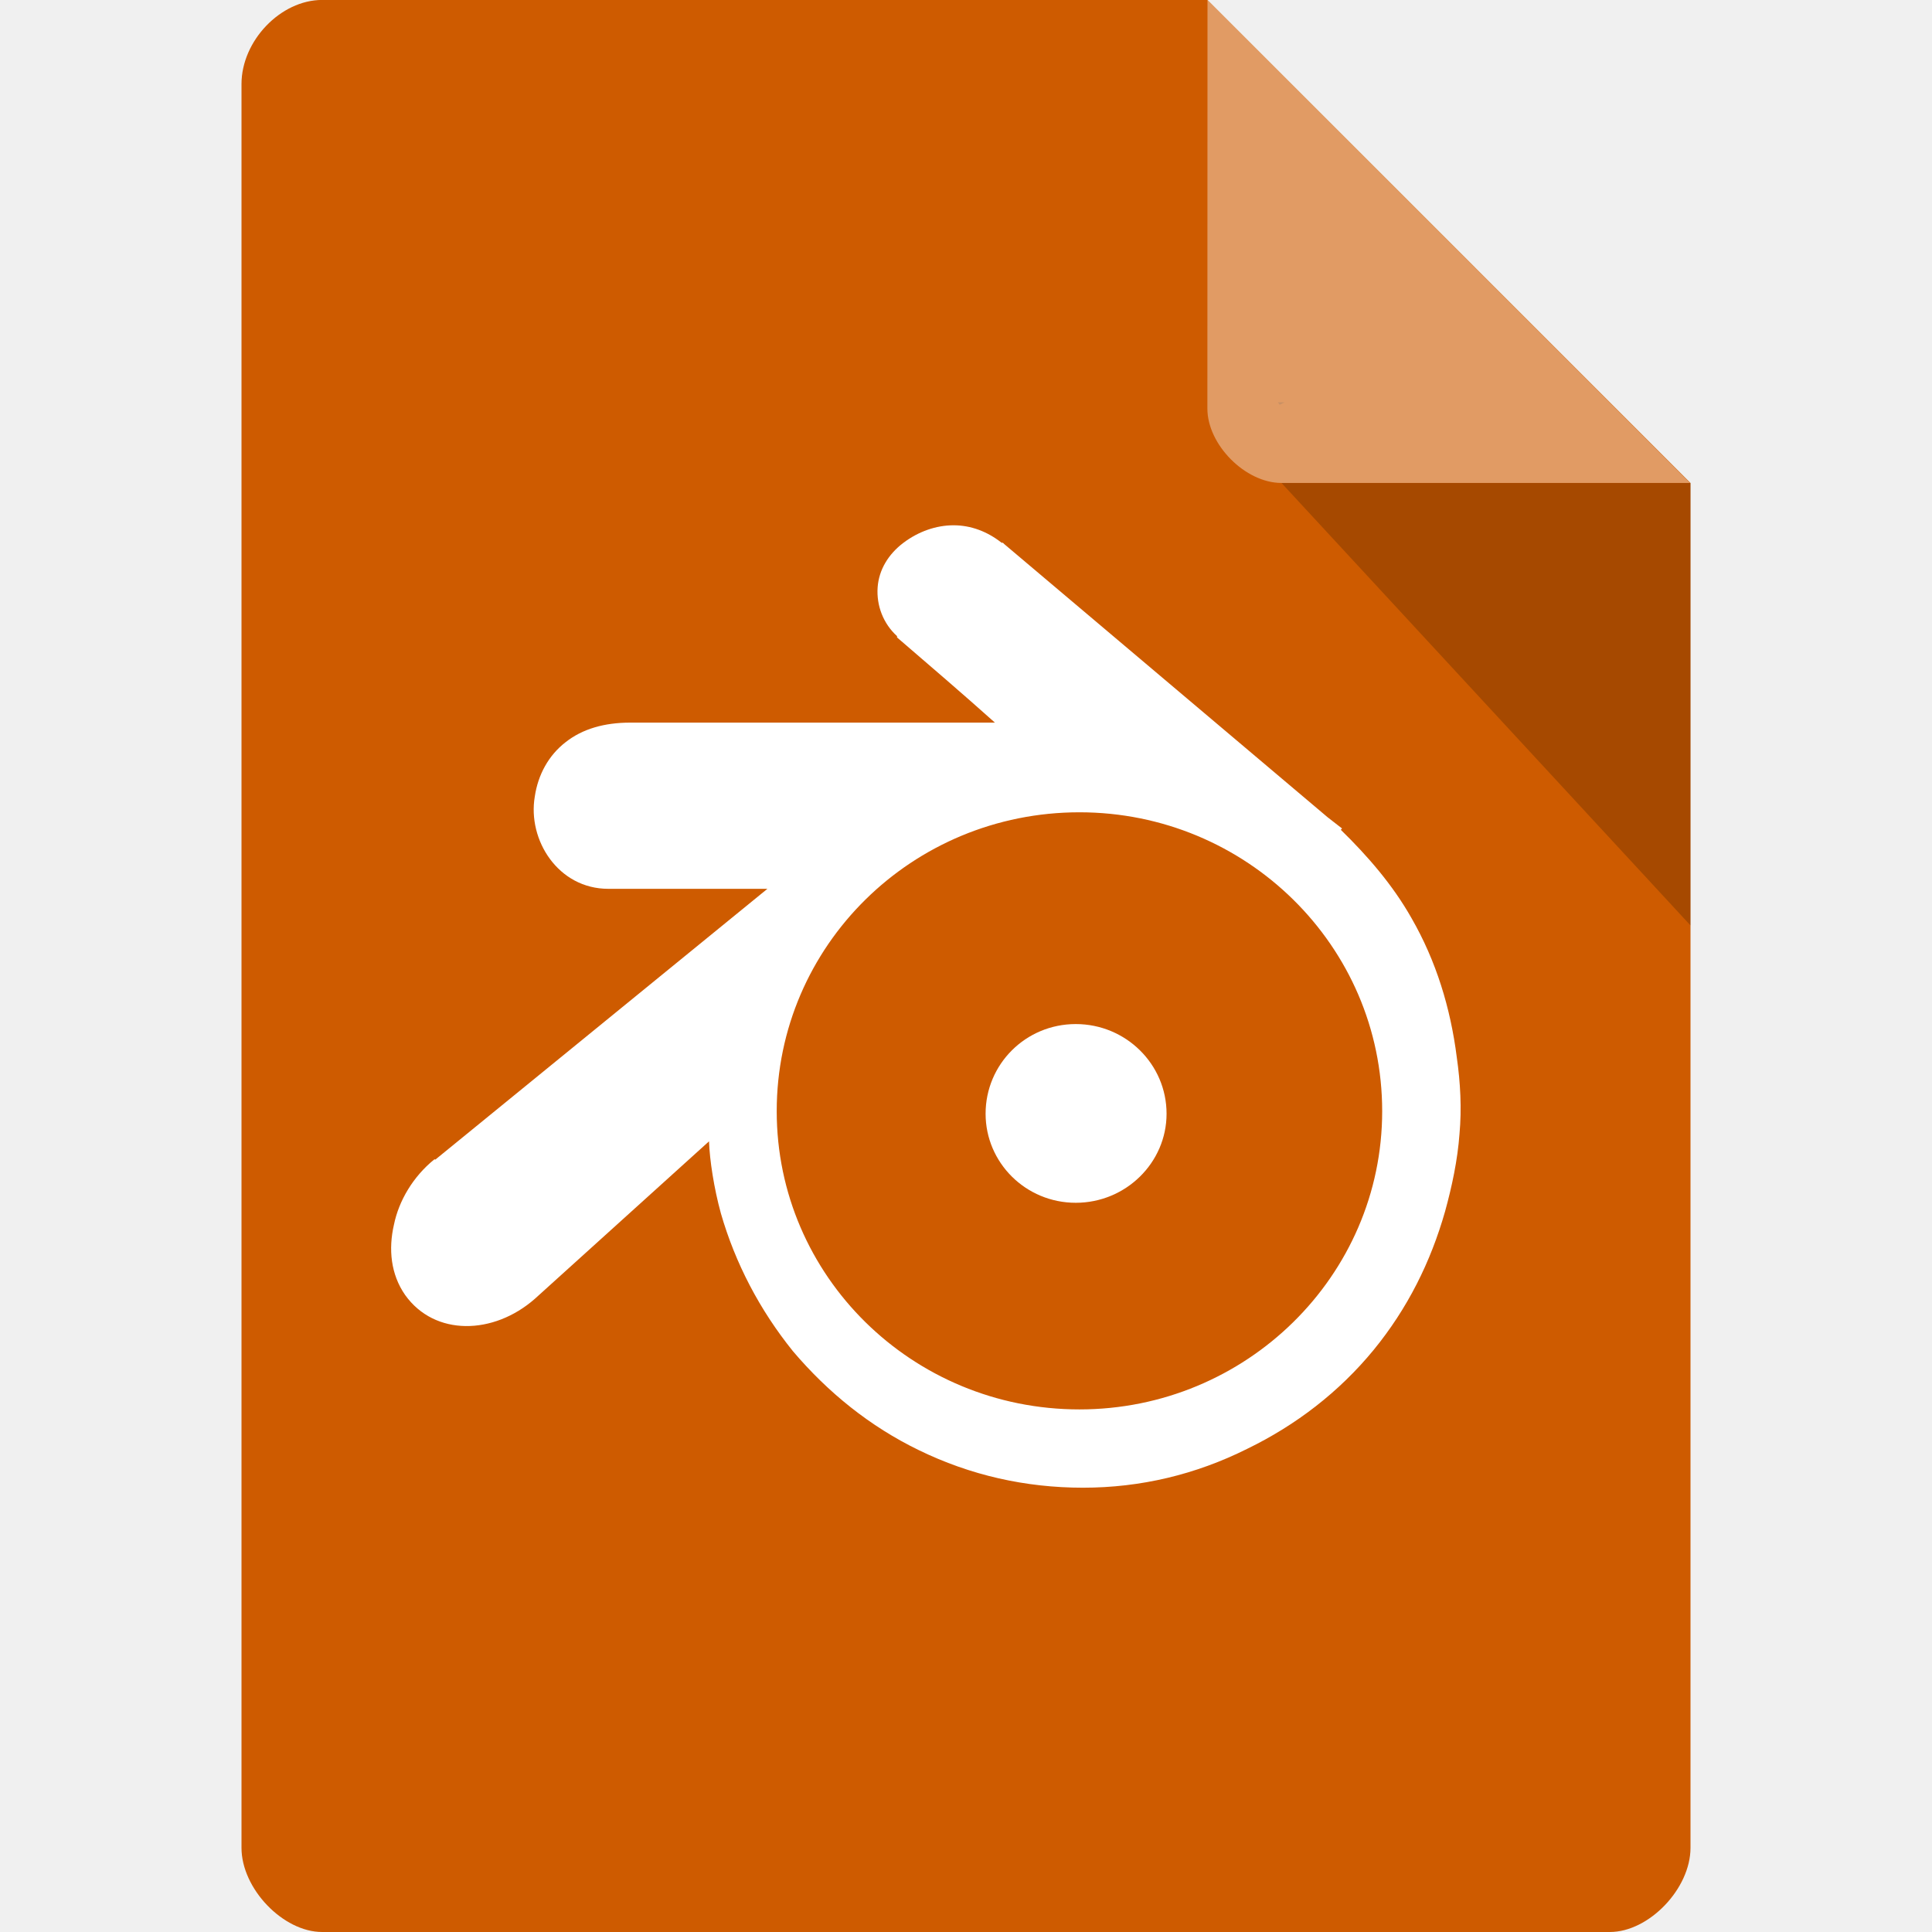
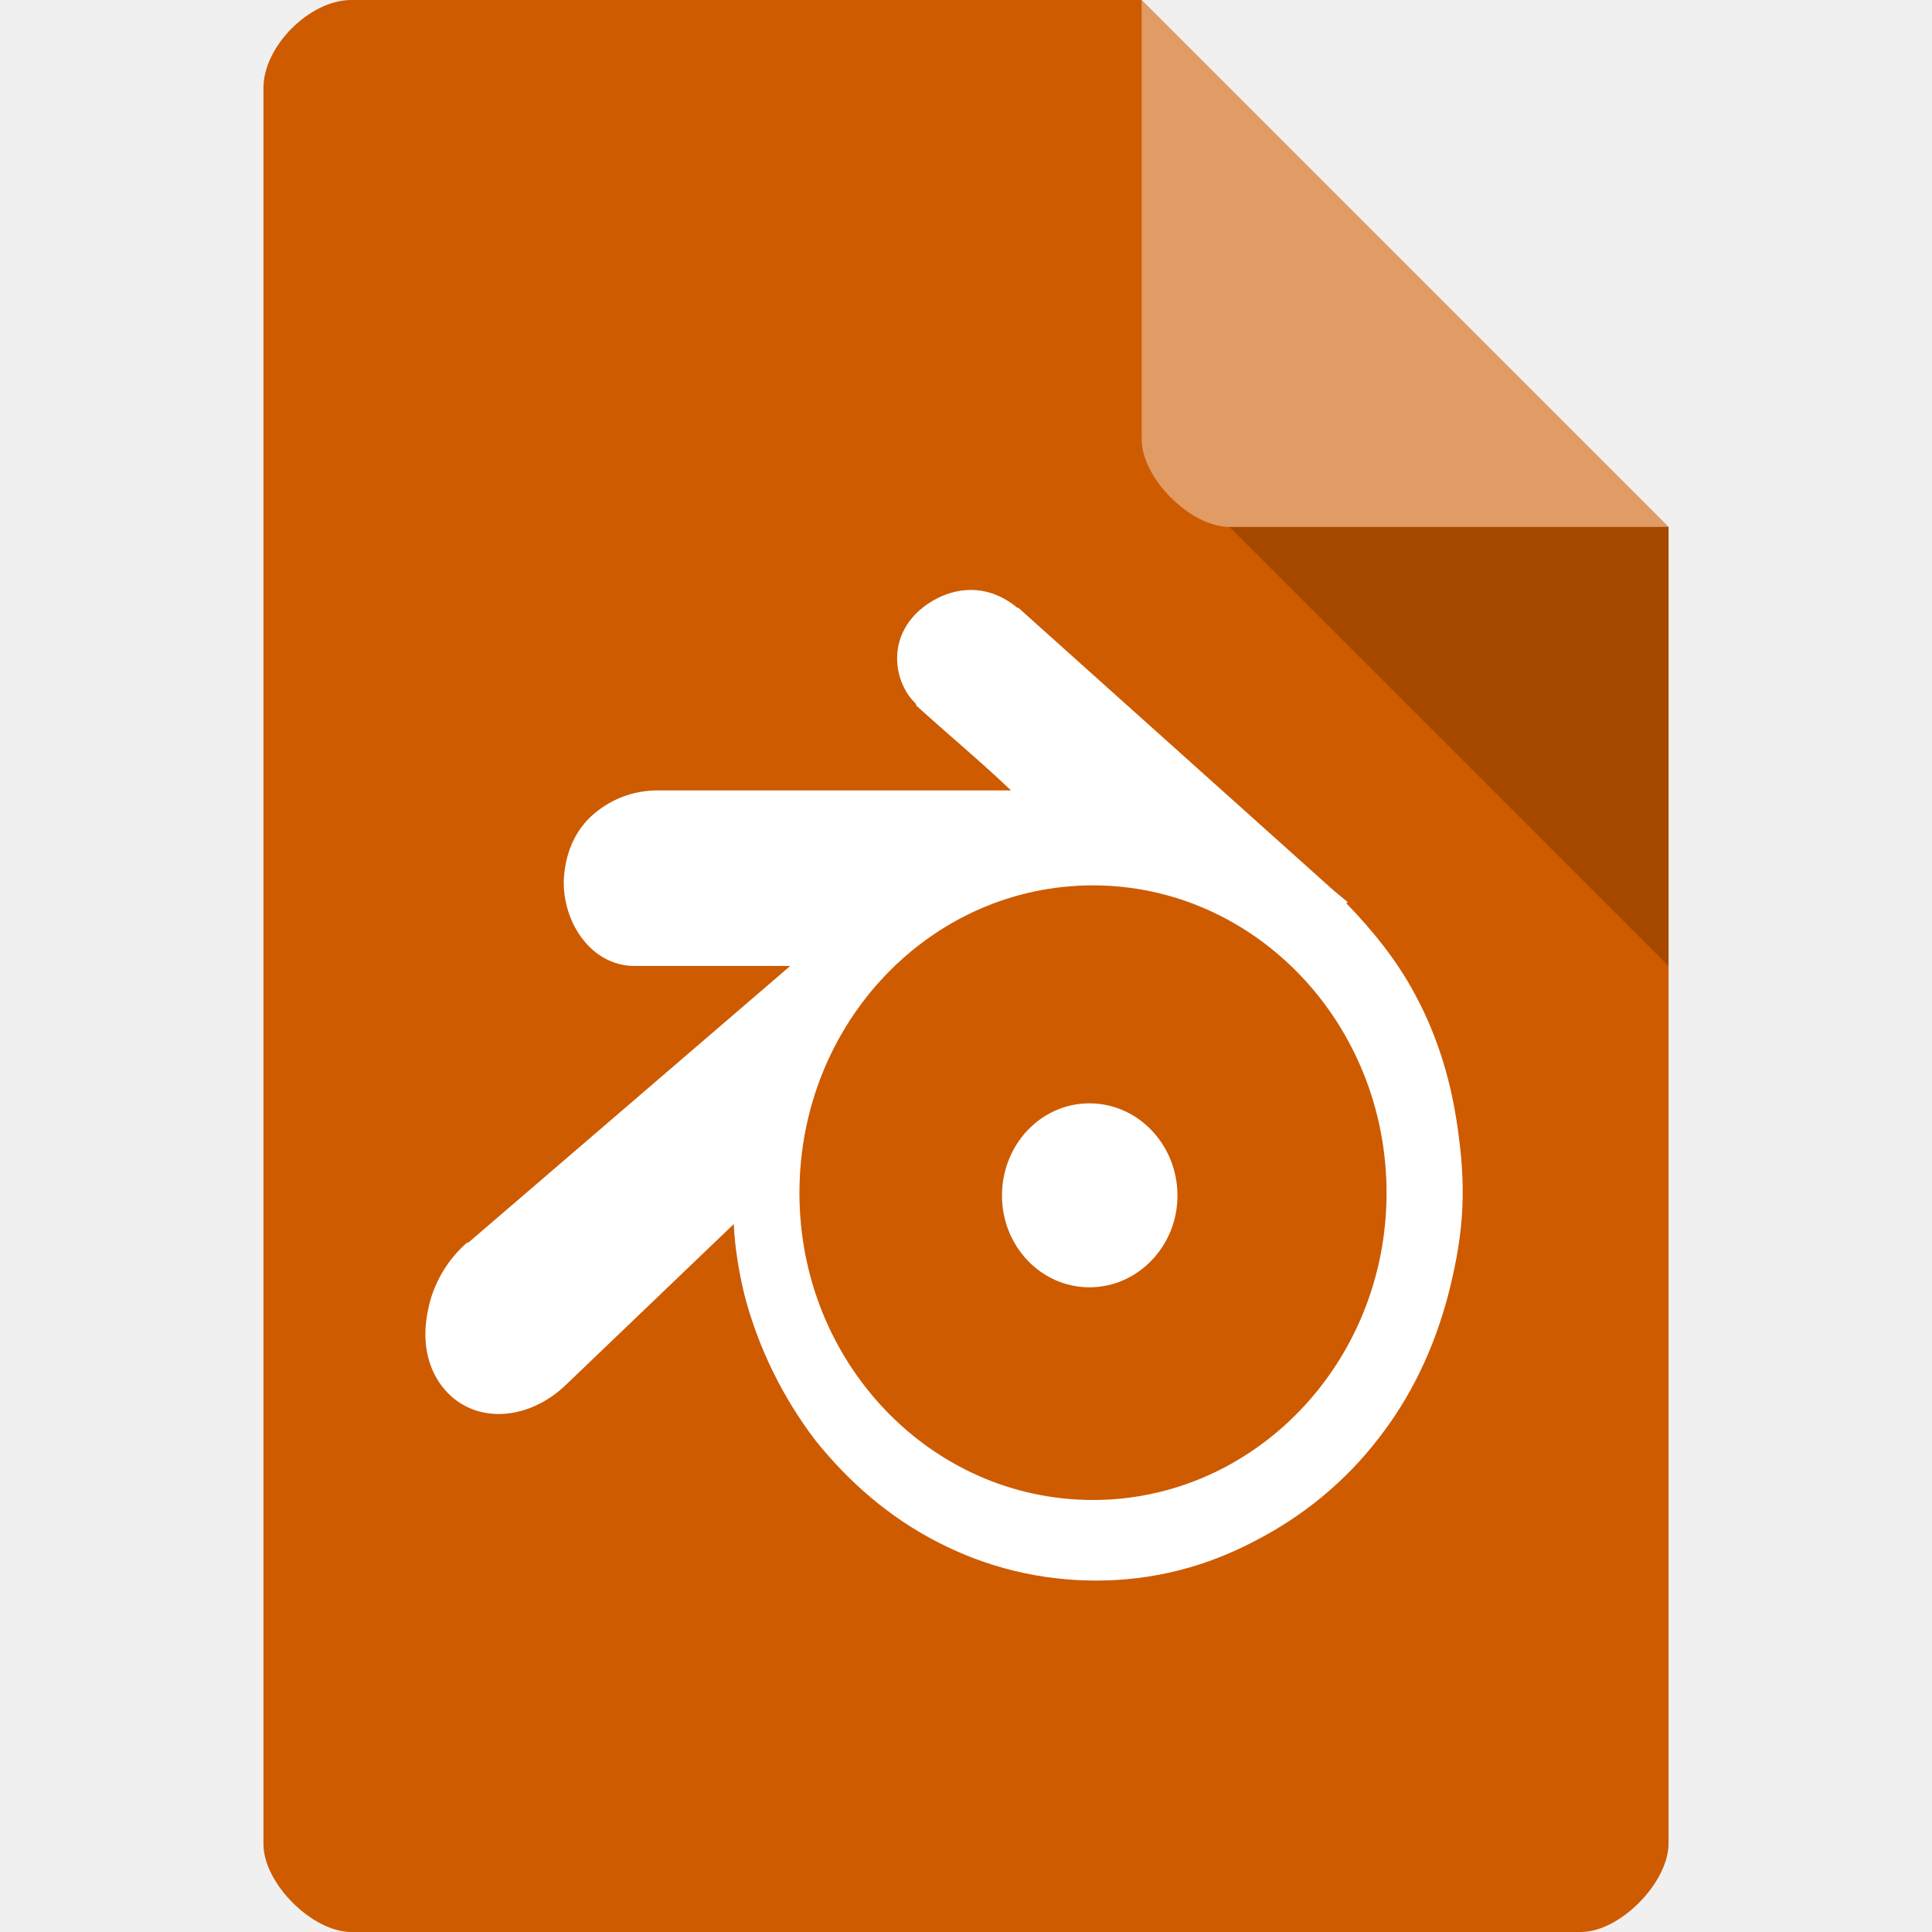
- <svg xmlns="http://www.w3.org/2000/svg" width="16" height="16" viewBox="0 0 16 16" id="svg2" version="1.1">
+ <svg xmlns="http://www.w3.org/2000/svg" width="22" height="22" viewBox="0 0 22 22" id="svg2" version="1.1">
  <defs id="defs18" />
-   <path style="fill:#ce5b00;fill-opacity:1" d="M 2.668,-4.46e-4 C 2.324,-4.46e-4 2,0.338 2,0.696 L 2,15.303 C 2,15.641 2.344,16 2.668,16 l 10.664,0 C 13.656,16 14,15.641 14,15.303 L 14,4 10,-4.46e-4 z" id="path4-5" />
-   <path style="fill:#000000;fill-opacity:0.196" d="m 10.583,3.332 0.015,0.02 0.04,-0.02 z m 0.03,0.668 3.387,3.664 0,-3.664 z" id="path6" />
-   <path style="fill:#ffffff;fill-opacity:0.392" d="m 10,-4.46e-4 3.996,4 -3.384,0 c -0.299,0 -0.613,-0.317 -0.613,-0.616 z" id="path8" />
-   <g style="fill:#ffffff" id="g10" transform="matrix(1.328612,0,0,1.328612,-2.51974,-2.739289)">
-     <path style="fill-rule:evenodd" d="m 7.84,5.336 c -0.109,0 -0.219,0.039 -0.312,0.109 C 7.434,5.516 7.375,5.613 7.367,5.723 7.359,5.836 7.402,5.949 7.488,6.027 l 0,0.008 C 7.688,6.207 7.898,6.387 8.098,6.566 l -2.273,0 C 5.664,6.566 5.527,6.605 5.422,6.688 5.316,6.77 5.25,6.891 5.23,7.027 5.184,7.297 5.375,7.602 5.688,7.602 l 0.992,0 -2.07,1.688 c 0,0 -0.004,-0.004 -0.008,0 -0.129,0.105 -0.219,0.254 -0.25,0.406 -0.035,0.152 -0.02,0.309 0.07,0.438 0.184,0.258 0.551,0.25 0.809,0.023 L 6.316,9.176 c 0.004,0.117 0.031,0.293 0.074,0.449 0.09,0.312 0.242,0.602 0.449,0.859 0.219,0.258 0.48,0.469 0.785,0.617 0.32,0.156 0.664,0.234 1.023,0.234 0.359,0 0.703,-0.082 1.023,-0.242 0.305,-0.148 0.574,-0.355 0.789,-0.617 0.211,-0.258 0.355,-0.547 0.445,-0.863 0.043,-0.156 0.078,-0.32 0.09,-0.484 C 11.008,8.973 11,8.812 10.977,8.652 10.938,8.344 10.848,8.051 10.695,7.785 10.578,7.578 10.422,7.398 10.254,7.234 l 0.008,-0.008 L 10.172,7.156 8.156,5.453 c 0,0 -0.008,-0.008 -0.008,-0.008 0,0 -0.008,0 -0.008,0 C 8.051,5.375 7.949,5.336 7.84,5.336 z M 8.625,7.125 c 1.039,0 1.887,0.832 1.887,1.863 0,1.027 -0.848,1.859 -1.887,1.859 -1.043,0 -1.887,-0.832 -1.887,-1.859 C 6.738,7.957 7.582,7.125 8.625,7.125 z" id="path12" />
+   <path style="fill:#ce5b00;fill-opacity:1" d="M 4,0 C 3.527,0 3,0.527 3,1 l 0,20 c 0,0.445 0.555,1 1,1 l 14,0 c 0.445,0 0.992,-0.555 1,-1 L 19,6 13,0 z" id="path4" />
+   <path style="fill:#000000;fill-opacity:0.196" d="m 14,6 5,5 0,-5 z" id="path6" />
+   <path style="fill:#ffffff;fill-opacity:0.392" d="m 13,0 6,6 -5,0 C 13.555,6 13,5.445 13,5 z" id="path8" />
+   <g style="fill:#ffffff" id="g10" transform="matrix(1.771482,0,0,1.880374,-2.832948,-3.315806)">
+     <path style="fill-rule:evenodd" d="m 7.84,5.336 c -0.109,0 -0.219,0.039 -0.312,0.109 C 7.434,5.516 7.375,5.613 7.367,5.723 7.359,5.836 7.402,5.949 7.488,6.027 l 0,0.008 C 7.688,6.207 7.898,6.37 8.098,6.55 l -2.271,0 C 5.666,6.55 5.527,6.605 5.422,6.688 5.316,6.77 5.25,6.891 5.23,7.027 5.184,7.297 5.373,7.617 5.685,7.613 l 0.994,0 -2.07,1.676 c 0,0 -0.004,-0.004 -0.008,0 -0.129,0.105 -0.219,0.254 -0.25,0.406 -0.035,0.152 -0.02,0.309 0.07,0.438 0.184,0.258 0.551,0.25 0.809,0.023 L 6.316,9.176 c 0.004,0.117 0.031,0.293 0.074,0.449 0.09,0.312 0.242,0.602 0.449,0.859 0.219,0.258 0.48,0.469 0.785,0.617 0.32,0.156 0.664,0.234 1.023,0.234 0.359,0 0.703,-0.082 1.023,-0.242 0.305,-0.148 0.574,-0.355 0.789,-0.617 C 10.672,10.219 10.816,9.93 10.906,9.613 10.949,9.457 10.984,9.293 10.996,9.129 11.008,8.973 11,8.812 10.977,8.652 10.938,8.344 10.848,8.051 10.695,7.785 10.578,7.578 10.422,7.398 10.254,7.234 l 0.008,-0.008 L 10.172,7.156 8.156,5.453 8.148,5.445 l -0.008,0 C 8.051,5.375 7.949,5.336 7.84,5.336 z M 8.625,7.125 c 1.039,0 1.887,0.832 1.887,1.863 0,1.027 -0.848,1.859 -1.887,1.859 -1.043,0 -1.887,-0.832 -1.887,-1.859 C 6.738,7.957 7.582,7.125 8.625,7.125 z" id="path12" />
    <path d="m 9.168,9.004 c 0,0.305 -0.254,0.555 -0.566,0.555 -0.312,0 -0.562,-0.25 -0.562,-0.555 0,-0.309 0.25,-0.559 0.562,-0.559 0.312,0 0.566,0.25 0.566,0.559 z" id="path14" />
  </g>
</svg>
